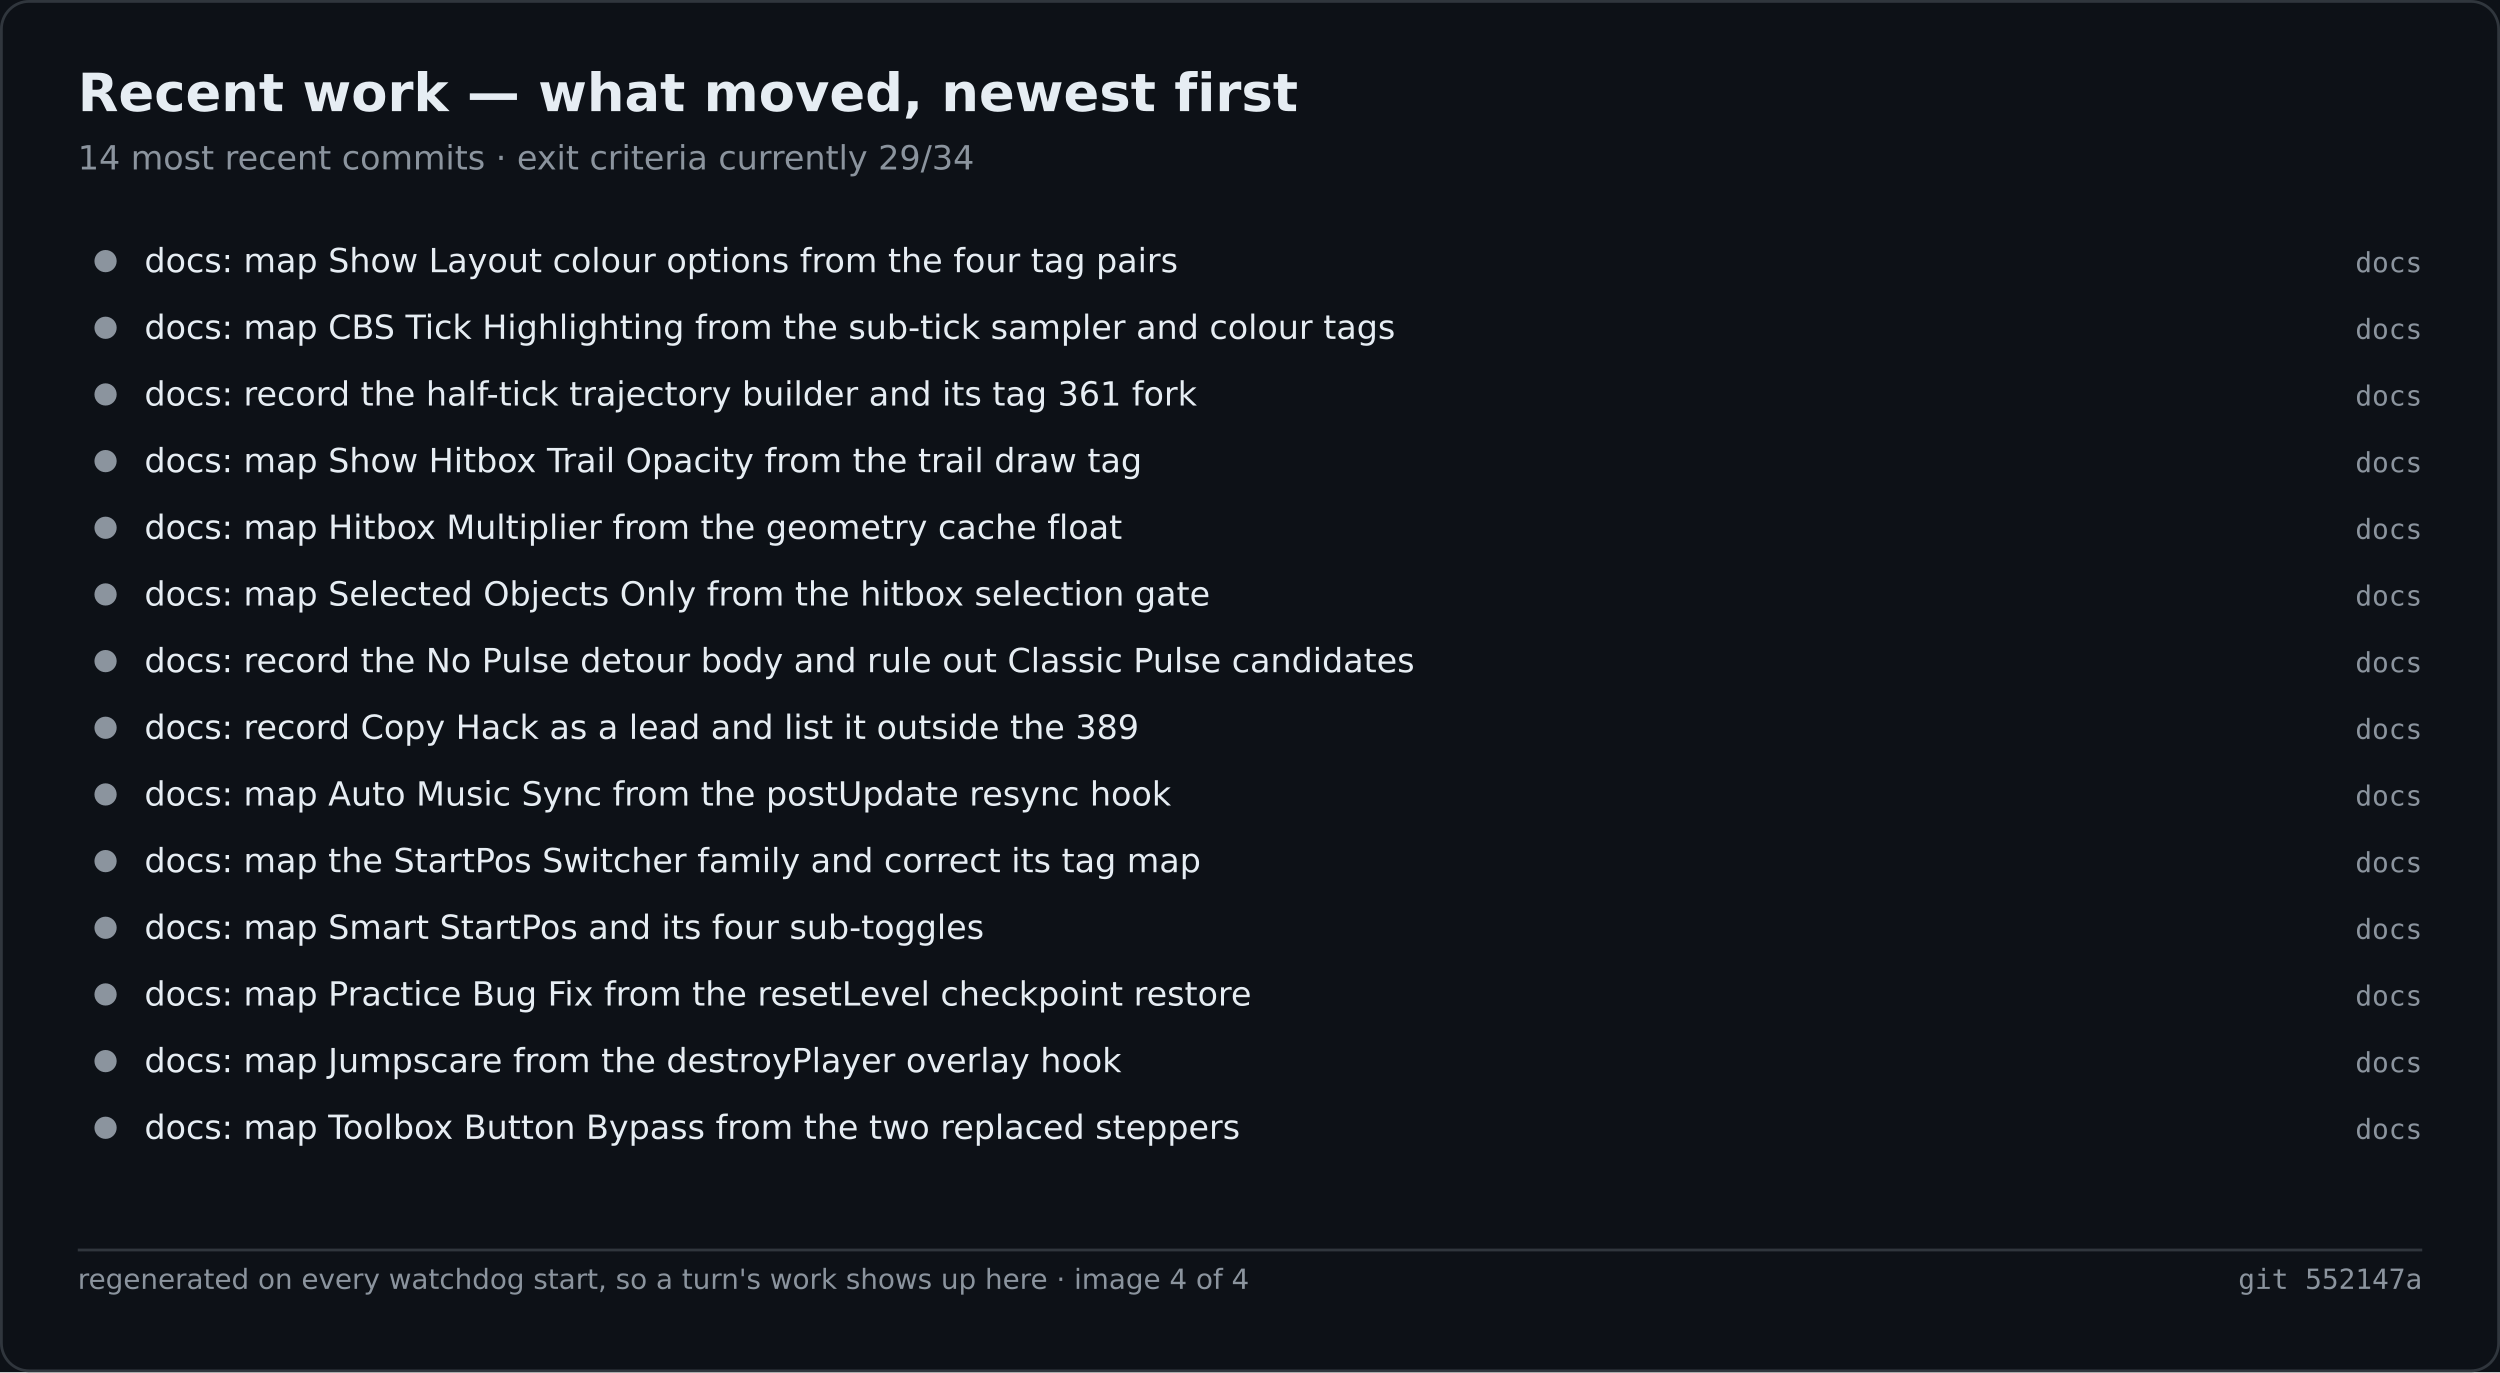
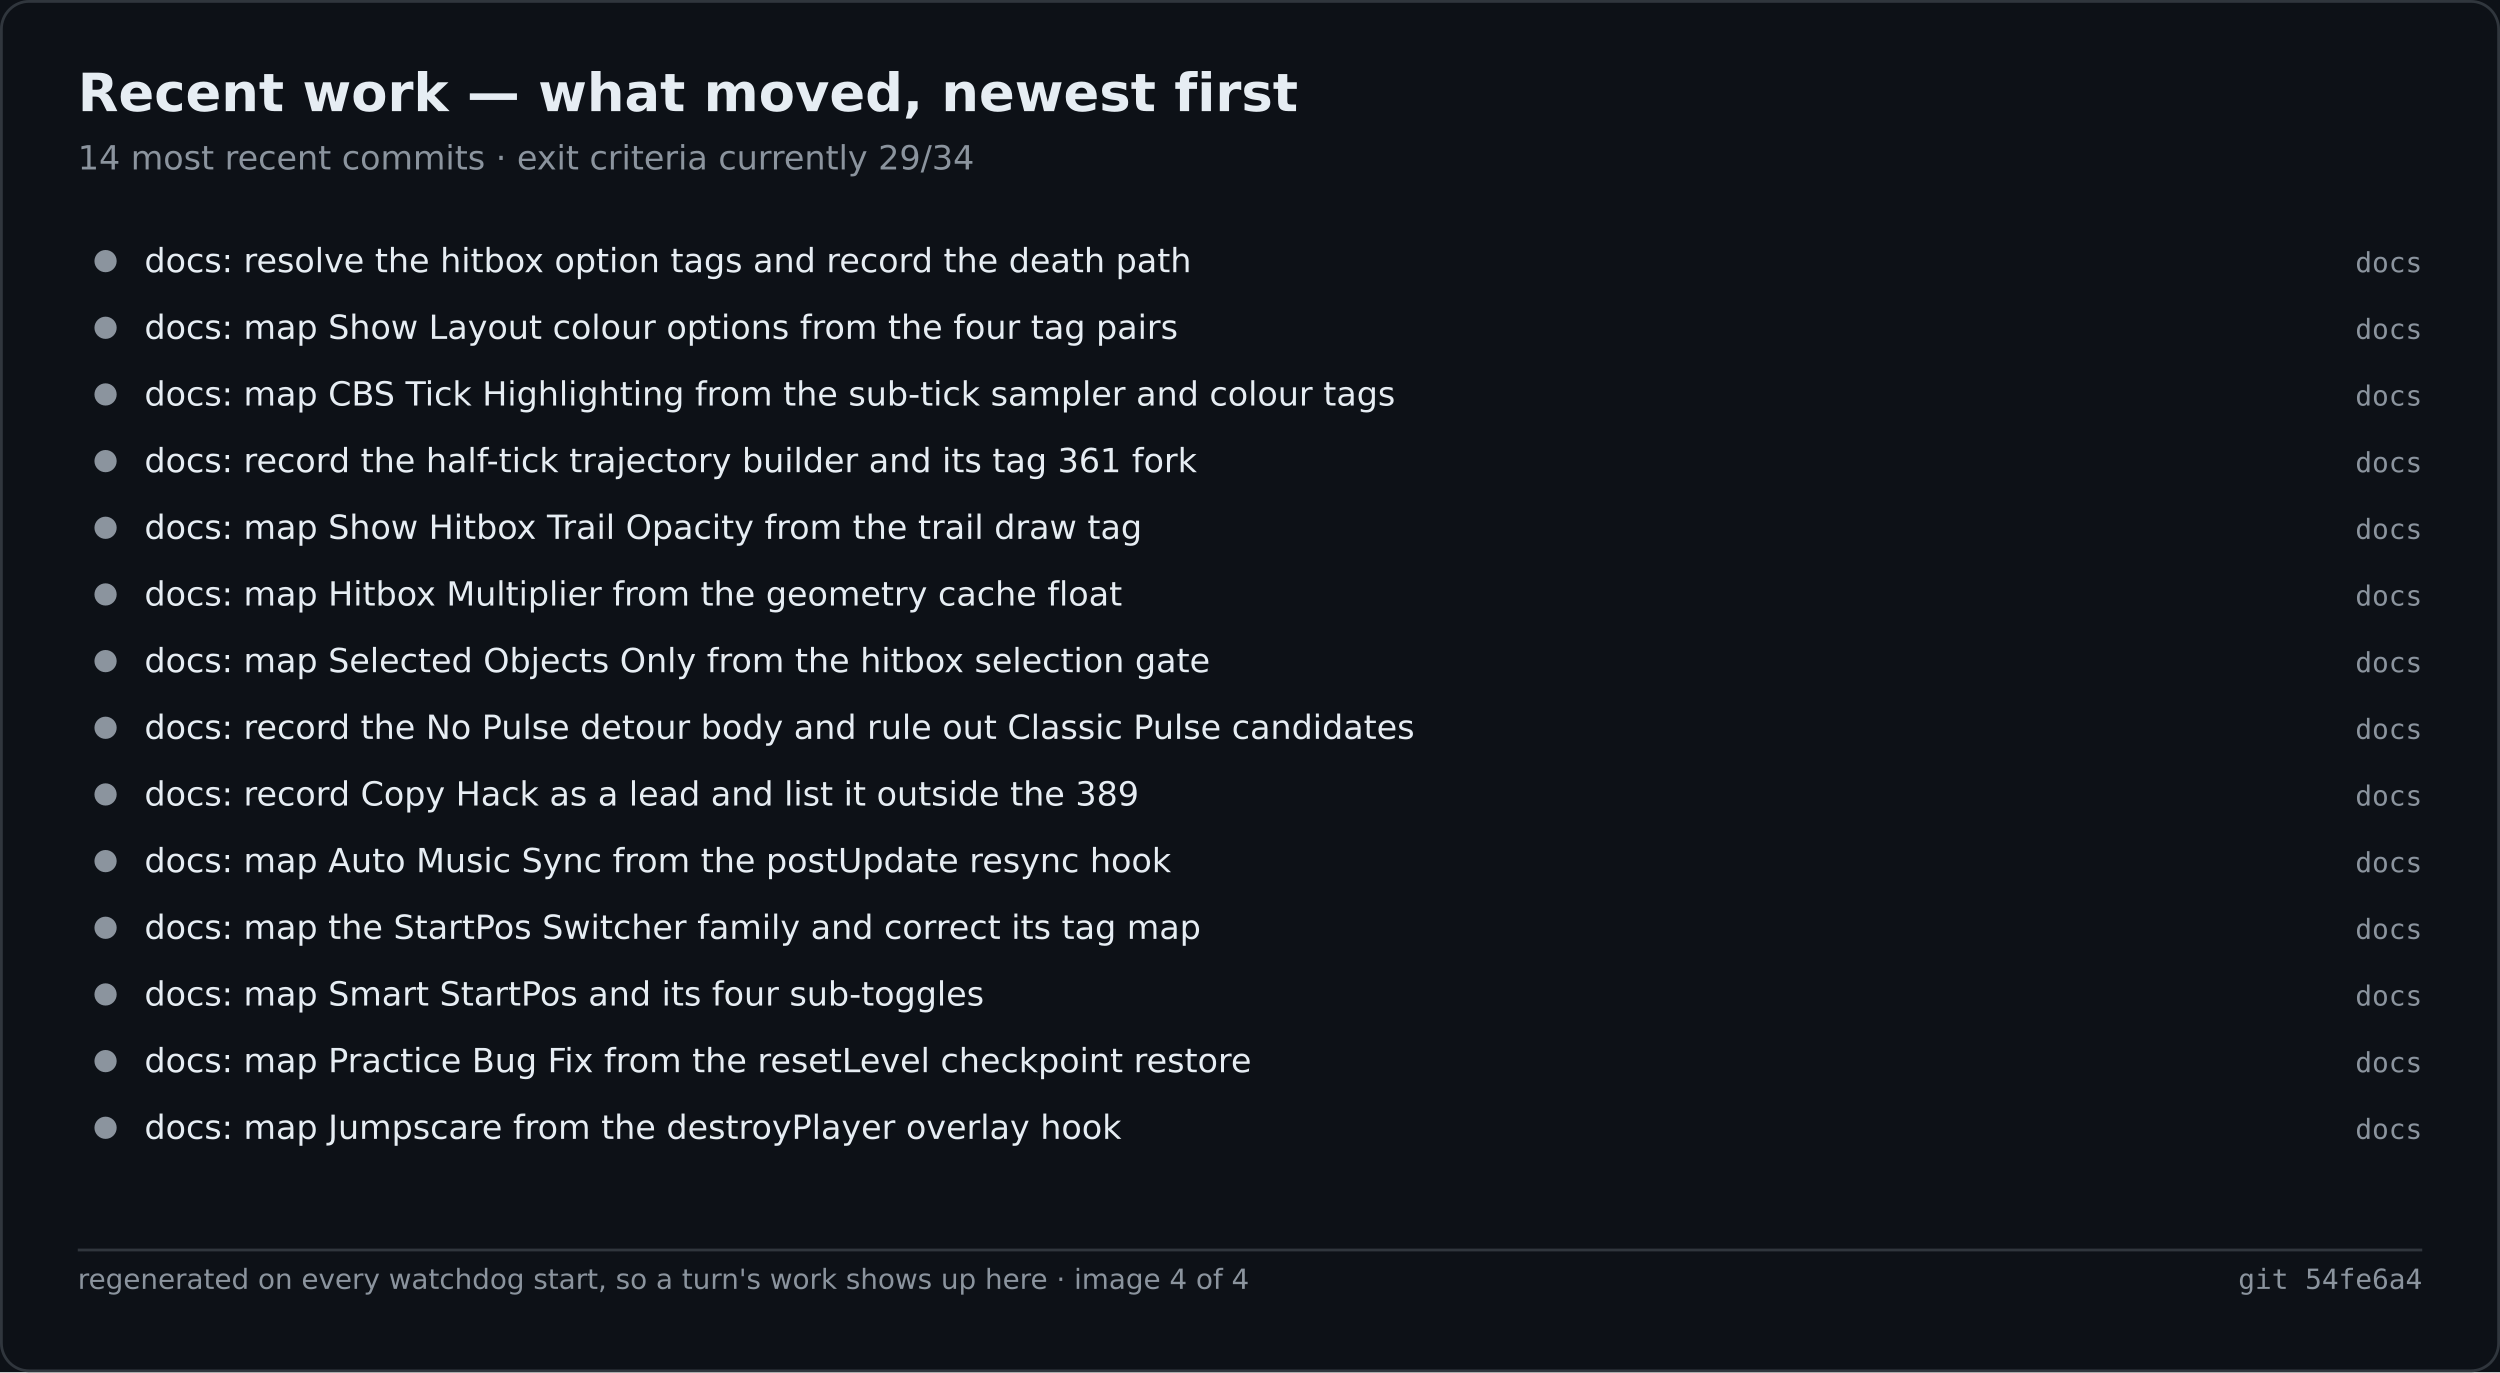
<svg xmlns="http://www.w3.org/2000/svg" width="900" height="494" viewBox="0 0 900 494" role="img" aria-label="Recent work — what moved, newest first">
  <rect width="900" height="494" fill="#0d1117" />
  <rect x="0.5" y="0.5" width="899" height="493" fill="none" stroke="#30363d" rx="10" />
  <text x="28" y="40" font-family="Segoe UI,DejaVu Sans,Helvetica,sans-serif" font-size="19" font-weight="600" fill="#e6edf3">Recent work — what moved, newest first</text>
  <text x="28" y="61" font-family="Segoe UI,DejaVu Sans,Helvetica,sans-serif" font-size="12" fill="#8b949e">14 most recent commits · exit criteria currently 29/34</text>
  <circle cx="38.0" cy="94.0" r="4" fill="#8b949e" />
-   <text x="52.0" y="98.0" font-family="Segoe UI,DejaVu Sans,Helvetica,sans-serif" font-size="12" fill="#e6edf3">docs: map Show Layout colour options from the four tag pairs</text>
+   <text x="52.0" y="98.0" font-family="Segoe UI,DejaVu Sans,Helvetica,sans-serif" font-size="12" fill="#e6edf3">docs: resolve the hitbox option tags and record the death path</text>
  <text x="872.0" y="98.0" font-family="Cascadia Mono,Consolas,DejaVu Sans Mono,monospace" font-size="10" fill="#8b949e" text-anchor="end">docs</text>
  <circle cx="38.0" cy="118.0" r="4" fill="#8b949e" />
-   <text x="52.0" y="122.0" font-family="Segoe UI,DejaVu Sans,Helvetica,sans-serif" font-size="12" fill="#e6edf3">docs: map CBS Tick Highlighting from the sub-tick sampler and colour tags</text>
+   <text x="52.0" y="122.0" font-family="Segoe UI,DejaVu Sans,Helvetica,sans-serif" font-size="12" fill="#e6edf3">docs: map Show Layout colour options from the four tag pairs</text>
  <text x="872.0" y="122.0" font-family="Cascadia Mono,Consolas,DejaVu Sans Mono,monospace" font-size="10" fill="#8b949e" text-anchor="end">docs</text>
  <circle cx="38.0" cy="142.0" r="4" fill="#8b949e" />
-   <text x="52.0" y="146.0" font-family="Segoe UI,DejaVu Sans,Helvetica,sans-serif" font-size="12" fill="#e6edf3">docs: record the half-tick trajectory builder and its tag 361 fork</text>
+   <text x="52.0" y="146.0" font-family="Segoe UI,DejaVu Sans,Helvetica,sans-serif" font-size="12" fill="#e6edf3">docs: map CBS Tick Highlighting from the sub-tick sampler and colour tags</text>
  <text x="872.0" y="146.0" font-family="Cascadia Mono,Consolas,DejaVu Sans Mono,monospace" font-size="10" fill="#8b949e" text-anchor="end">docs</text>
  <circle cx="38.0" cy="166.0" r="4" fill="#8b949e" />
-   <text x="52.0" y="170.0" font-family="Segoe UI,DejaVu Sans,Helvetica,sans-serif" font-size="12" fill="#e6edf3">docs: map Show Hitbox Trail Opacity from the trail draw tag</text>
+   <text x="52.0" y="170.0" font-family="Segoe UI,DejaVu Sans,Helvetica,sans-serif" font-size="12" fill="#e6edf3">docs: record the half-tick trajectory builder and its tag 361 fork</text>
  <text x="872.0" y="170.0" font-family="Cascadia Mono,Consolas,DejaVu Sans Mono,monospace" font-size="10" fill="#8b949e" text-anchor="end">docs</text>
  <circle cx="38.0" cy="190.0" r="4" fill="#8b949e" />
-   <text x="52.0" y="194.0" font-family="Segoe UI,DejaVu Sans,Helvetica,sans-serif" font-size="12" fill="#e6edf3">docs: map Hitbox Multiplier from the geometry cache float</text>
+   <text x="52.0" y="194.0" font-family="Segoe UI,DejaVu Sans,Helvetica,sans-serif" font-size="12" fill="#e6edf3">docs: map Show Hitbox Trail Opacity from the trail draw tag</text>
  <text x="872.0" y="194.0" font-family="Cascadia Mono,Consolas,DejaVu Sans Mono,monospace" font-size="10" fill="#8b949e" text-anchor="end">docs</text>
  <circle cx="38.0" cy="214.0" r="4" fill="#8b949e" />
-   <text x="52.0" y="218.0" font-family="Segoe UI,DejaVu Sans,Helvetica,sans-serif" font-size="12" fill="#e6edf3">docs: map Selected Objects Only from the hitbox selection gate</text>
+   <text x="52.0" y="218.0" font-family="Segoe UI,DejaVu Sans,Helvetica,sans-serif" font-size="12" fill="#e6edf3">docs: map Hitbox Multiplier from the geometry cache float</text>
  <text x="872.0" y="218.0" font-family="Cascadia Mono,Consolas,DejaVu Sans Mono,monospace" font-size="10" fill="#8b949e" text-anchor="end">docs</text>
  <circle cx="38.0" cy="238.0" r="4" fill="#8b949e" />
-   <text x="52.0" y="242.0" font-family="Segoe UI,DejaVu Sans,Helvetica,sans-serif" font-size="12" fill="#e6edf3">docs: record the No Pulse detour body and rule out Classic Pulse candidates</text>
+   <text x="52.0" y="242.0" font-family="Segoe UI,DejaVu Sans,Helvetica,sans-serif" font-size="12" fill="#e6edf3">docs: map Selected Objects Only from the hitbox selection gate</text>
  <text x="872.0" y="242.0" font-family="Cascadia Mono,Consolas,DejaVu Sans Mono,monospace" font-size="10" fill="#8b949e" text-anchor="end">docs</text>
  <circle cx="38.0" cy="262.0" r="4" fill="#8b949e" />
-   <text x="52.0" y="266.0" font-family="Segoe UI,DejaVu Sans,Helvetica,sans-serif" font-size="12" fill="#e6edf3">docs: record Copy Hack as a lead and list it outside the 389</text>
+   <text x="52.0" y="266.0" font-family="Segoe UI,DejaVu Sans,Helvetica,sans-serif" font-size="12" fill="#e6edf3">docs: record the No Pulse detour body and rule out Classic Pulse candidates</text>
  <text x="872.0" y="266.0" font-family="Cascadia Mono,Consolas,DejaVu Sans Mono,monospace" font-size="10" fill="#8b949e" text-anchor="end">docs</text>
  <circle cx="38.0" cy="286.0" r="4" fill="#8b949e" />
-   <text x="52.0" y="290.0" font-family="Segoe UI,DejaVu Sans,Helvetica,sans-serif" font-size="12" fill="#e6edf3">docs: map Auto Music Sync from the postUpdate resync hook</text>
+   <text x="52.0" y="290.0" font-family="Segoe UI,DejaVu Sans,Helvetica,sans-serif" font-size="12" fill="#e6edf3">docs: record Copy Hack as a lead and list it outside the 389</text>
  <text x="872.0" y="290.0" font-family="Cascadia Mono,Consolas,DejaVu Sans Mono,monospace" font-size="10" fill="#8b949e" text-anchor="end">docs</text>
  <circle cx="38.0" cy="310.0" r="4" fill="#8b949e" />
-   <text x="52.0" y="314.0" font-family="Segoe UI,DejaVu Sans,Helvetica,sans-serif" font-size="12" fill="#e6edf3">docs: map the StartPos Switcher family and correct its tag map</text>
+   <text x="52.0" y="314.0" font-family="Segoe UI,DejaVu Sans,Helvetica,sans-serif" font-size="12" fill="#e6edf3">docs: map Auto Music Sync from the postUpdate resync hook</text>
  <text x="872.0" y="314.0" font-family="Cascadia Mono,Consolas,DejaVu Sans Mono,monospace" font-size="10" fill="#8b949e" text-anchor="end">docs</text>
  <circle cx="38.0" cy="334.0" r="4" fill="#8b949e" />
-   <text x="52.0" y="338.0" font-family="Segoe UI,DejaVu Sans,Helvetica,sans-serif" font-size="12" fill="#e6edf3">docs: map Smart StartPos and its four sub-toggles</text>
+   <text x="52.0" y="338.0" font-family="Segoe UI,DejaVu Sans,Helvetica,sans-serif" font-size="12" fill="#e6edf3">docs: map the StartPos Switcher family and correct its tag map</text>
  <text x="872.0" y="338.0" font-family="Cascadia Mono,Consolas,DejaVu Sans Mono,monospace" font-size="10" fill="#8b949e" text-anchor="end">docs</text>
  <circle cx="38.0" cy="358.0" r="4" fill="#8b949e" />
-   <text x="52.0" y="362.0" font-family="Segoe UI,DejaVu Sans,Helvetica,sans-serif" font-size="12" fill="#e6edf3">docs: map Practice Bug Fix from the resetLevel checkpoint restore</text>
+   <text x="52.0" y="362.0" font-family="Segoe UI,DejaVu Sans,Helvetica,sans-serif" font-size="12" fill="#e6edf3">docs: map Smart StartPos and its four sub-toggles</text>
  <text x="872.0" y="362.0" font-family="Cascadia Mono,Consolas,DejaVu Sans Mono,monospace" font-size="10" fill="#8b949e" text-anchor="end">docs</text>
  <circle cx="38.0" cy="382.0" r="4" fill="#8b949e" />
-   <text x="52.0" y="386.0" font-family="Segoe UI,DejaVu Sans,Helvetica,sans-serif" font-size="12" fill="#e6edf3">docs: map Jumpscare from the destroyPlayer overlay hook</text>
+   <text x="52.0" y="386.0" font-family="Segoe UI,DejaVu Sans,Helvetica,sans-serif" font-size="12" fill="#e6edf3">docs: map Practice Bug Fix from the resetLevel checkpoint restore</text>
  <text x="872.0" y="386.0" font-family="Cascadia Mono,Consolas,DejaVu Sans Mono,monospace" font-size="10" fill="#8b949e" text-anchor="end">docs</text>
  <circle cx="38.0" cy="406.0" r="4" fill="#8b949e" />
-   <text x="52.0" y="410.0" font-family="Segoe UI,DejaVu Sans,Helvetica,sans-serif" font-size="12" fill="#e6edf3">docs: map Toolbox Button Bypass from the two replaced steppers</text>
+   <text x="52.0" y="410.0" font-family="Segoe UI,DejaVu Sans,Helvetica,sans-serif" font-size="12" fill="#e6edf3">docs: map Jumpscare from the destroyPlayer overlay hook</text>
  <text x="872.0" y="410.0" font-family="Cascadia Mono,Consolas,DejaVu Sans Mono,monospace" font-size="10" fill="#8b949e" text-anchor="end">docs</text>
  <line x1="28.0" y1="450.0" x2="872.0" y2="450.0" stroke="#30363d" stroke-width="1" />
  <text x="28.0" y="464.0" font-family="Segoe UI,DejaVu Sans,Helvetica,sans-serif" font-size="10" fill="#8b949e">regenerated on every watchdog start, so a turn's work shows up here · image 4 of 4</text>
-   <text x="872.0" y="464.0" font-family="Cascadia Mono,Consolas,DejaVu Sans Mono,monospace" font-size="10" fill="#8b949e" text-anchor="end">git 552147a</text>
+   <text x="872.0" y="464.0" font-family="Cascadia Mono,Consolas,DejaVu Sans Mono,monospace" font-size="10" fill="#8b949e" text-anchor="end">git 54fe6a4</text>
</svg>
